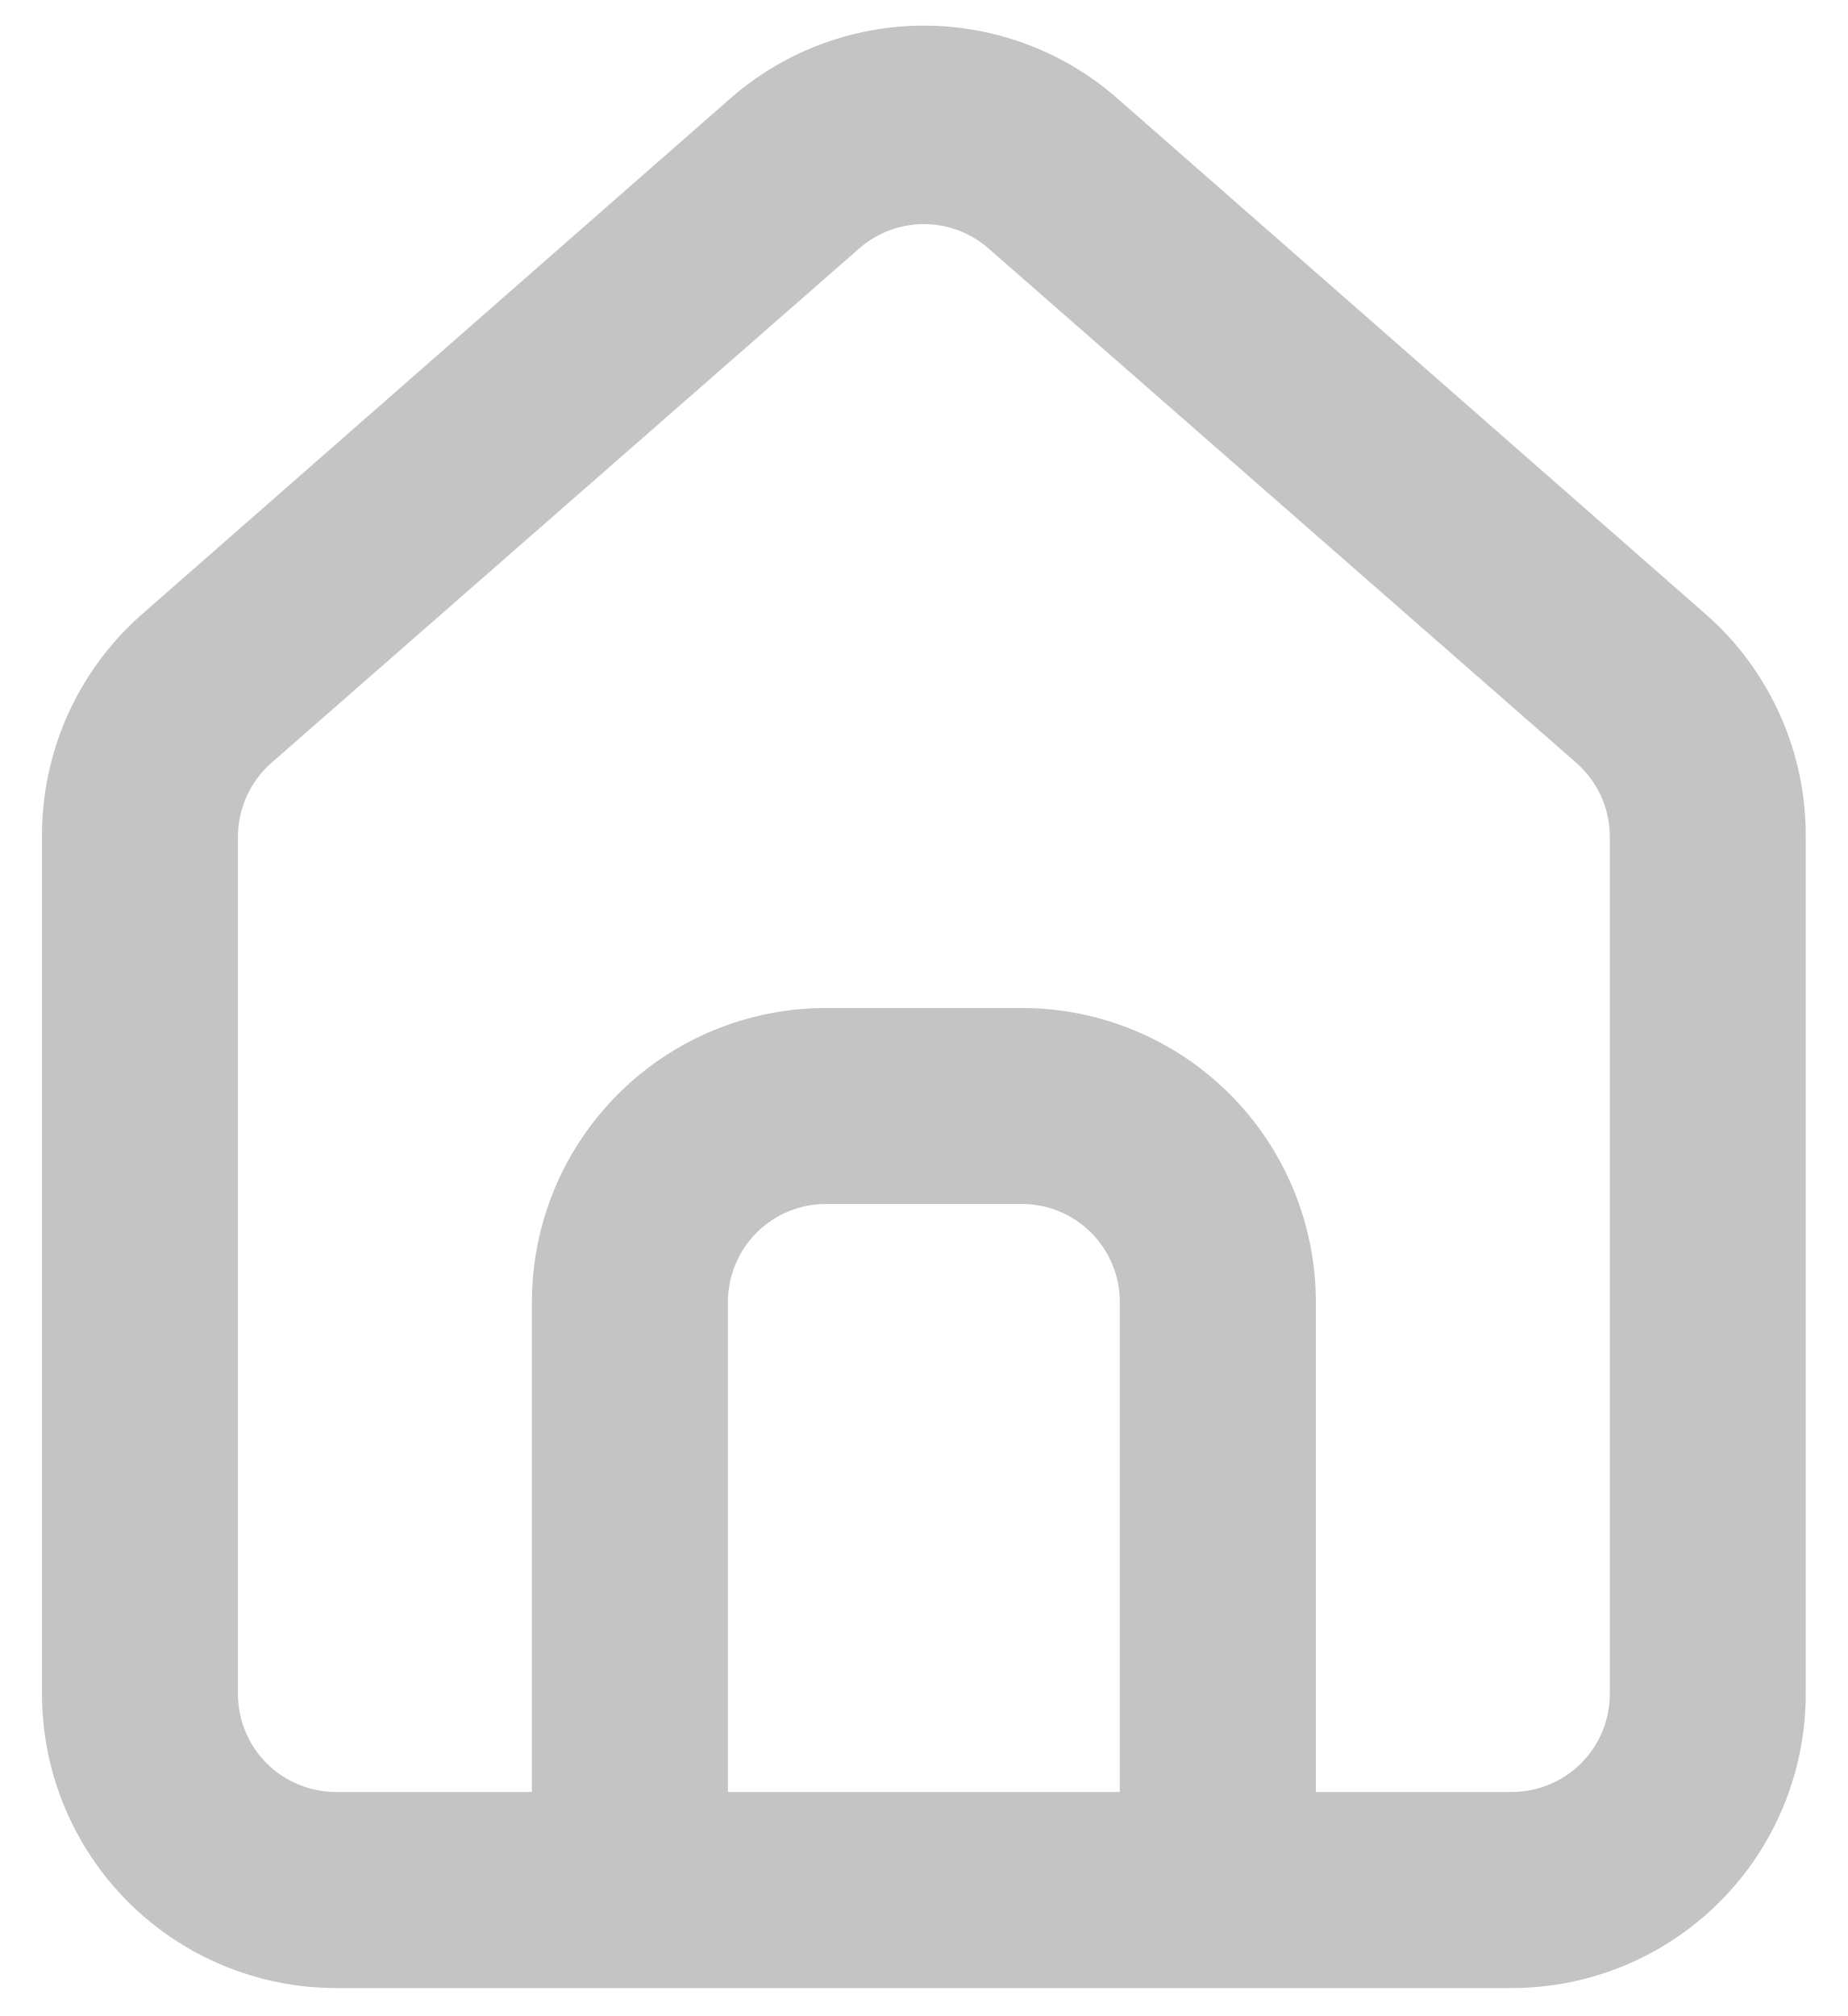
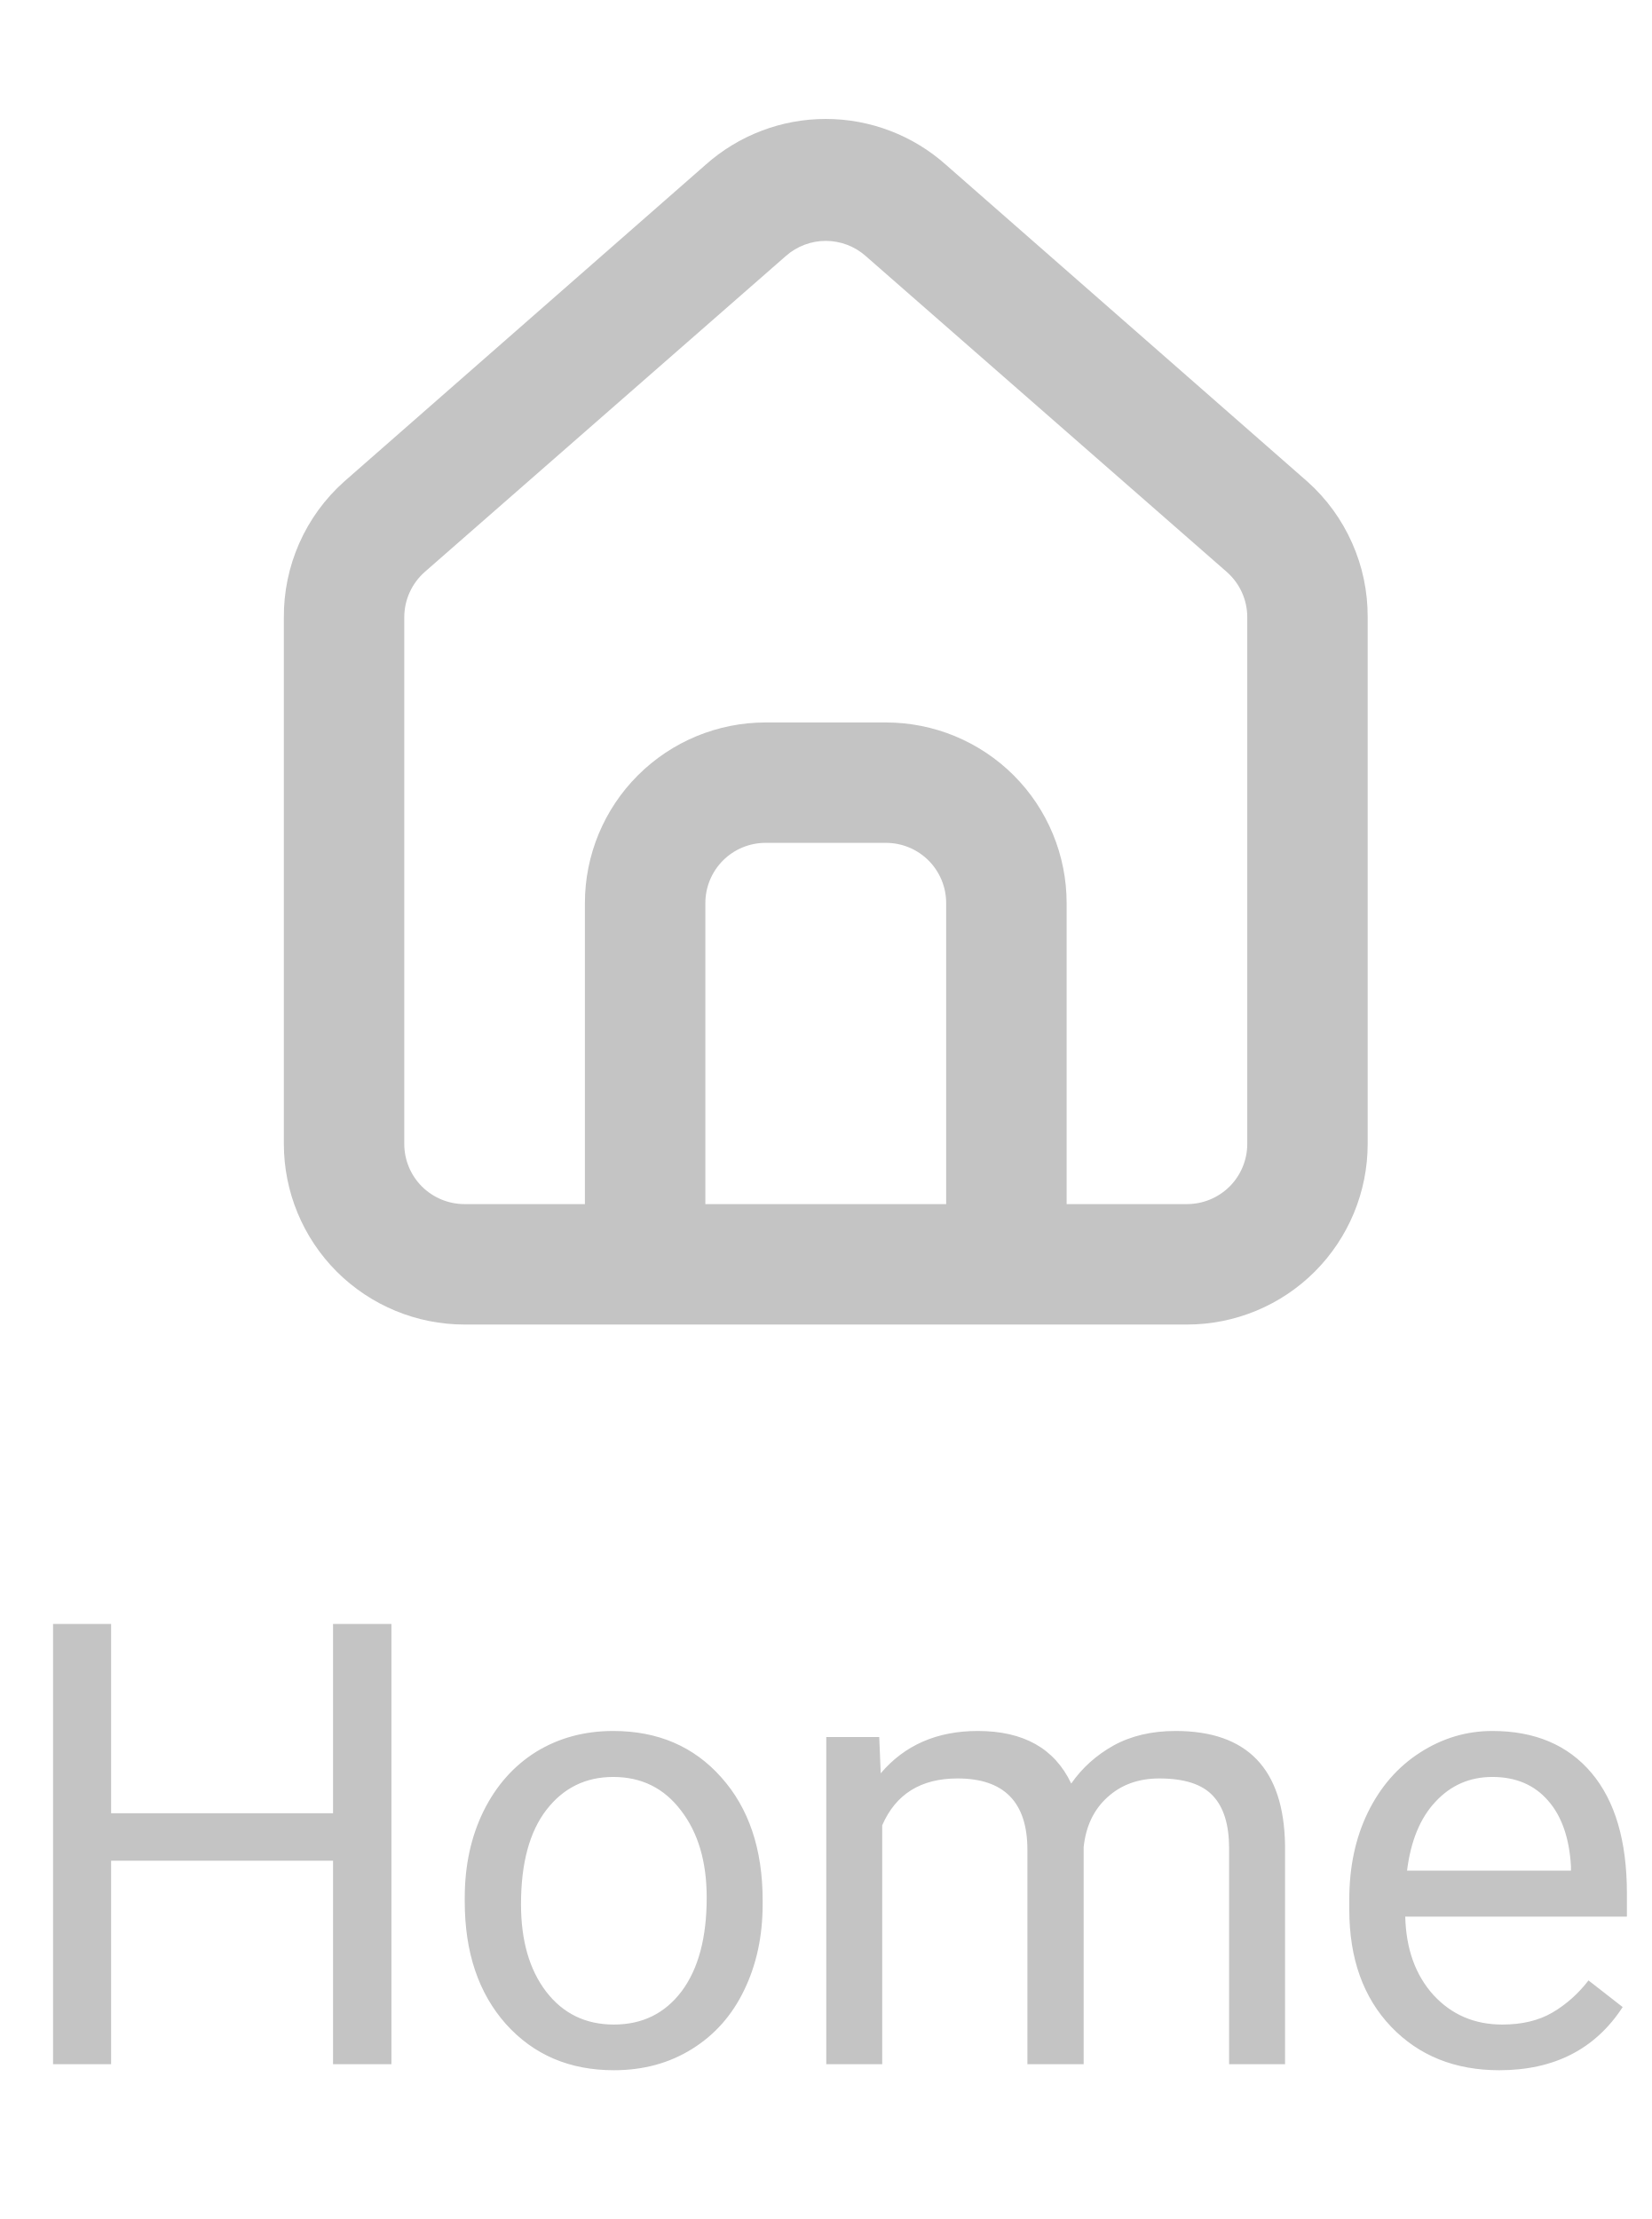
- <svg xmlns="http://www.w3.org/2000/svg" width="22" height="24" viewBox="0 0 22 24" fill="none">
-   <path d="M20.333 7.333L13.333 1.197C12.692 0.623 11.861 0.305 11 0.305C10.139 0.305 9.308 0.623 8.667 1.197L1.667 7.333C1.296 7.665 1 8.071 0.799 8.526C0.598 8.981 0.496 9.473 0.5 9.97V20.167C0.5 21.095 0.869 21.985 1.525 22.642C2.182 23.298 3.072 23.667 4 23.667H18C18.928 23.667 19.819 23.298 20.475 22.642C21.131 21.985 21.5 21.095 21.5 20.167V9.958C21.502 9.463 21.4 8.973 21.198 8.521C20.997 8.068 20.703 7.663 20.333 7.333ZM13.333 21.333H8.667V15.5C8.667 15.191 8.79 14.894 9.008 14.675C9.227 14.456 9.524 14.333 9.833 14.333H12.167C12.476 14.333 12.773 14.456 12.992 14.675C13.21 14.894 13.333 15.191 13.333 15.5V21.333ZM19.167 20.167C19.167 20.476 19.044 20.773 18.825 20.992C18.606 21.21 18.309 21.333 18 21.333H15.667V15.5C15.667 14.572 15.298 13.681 14.642 13.025C13.985 12.369 13.095 12 12.167 12H9.833C8.905 12 8.015 12.369 7.359 13.025C6.702 13.681 6.333 14.572 6.333 15.5V21.333H4C3.691 21.333 3.394 21.21 3.175 20.992C2.956 20.773 2.833 20.476 2.833 20.167V9.958C2.834 9.793 2.869 9.629 2.938 9.478C3.006 9.327 3.106 9.193 3.23 9.083L10.23 2.958C10.443 2.771 10.717 2.668 11 2.668C11.284 2.668 11.557 2.771 11.77 2.958L18.77 9.083C18.895 9.193 18.994 9.327 19.063 9.478C19.131 9.629 19.167 9.793 19.167 9.958V20.167Z" fill="#C4C4C4" />
+ <svg xmlns="http://www.w3.org/2000/svg" width="32" height="43" viewBox="0 0 32 43" fill="none">
+   <path d="M25.333 9.333L18.333 3.197C17.692 2.623 16.861 2.305 16 2.305C15.139 2.305 14.309 2.623 13.667 3.197L6.667 9.333C6.296 9.665 6 10.071 5.799 10.526C5.598 10.981 5.496 11.473 5.5 11.97V22.167C5.5 23.095 5.869 23.985 6.525 24.642C7.182 25.298 8.072 25.667 9 25.667H23C23.928 25.667 24.819 25.298 25.475 24.642C26.131 23.985 26.5 23.095 26.5 22.167V11.958C26.502 11.463 26.4 10.973 26.198 10.521C25.997 10.068 25.703 9.663 25.333 9.333ZM18.333 23.333H13.667V17.5C13.667 17.191 13.79 16.894 14.008 16.675C14.227 16.456 14.524 16.333 14.833 16.333H17.167C17.476 16.333 17.773 16.456 17.992 16.675C18.21 16.894 18.333 17.191 18.333 17.5V23.333ZM24.167 22.167C24.167 22.476 24.044 22.773 23.825 22.992C23.606 23.21 23.309 23.333 23 23.333H20.667V17.5C20.667 16.572 20.298 15.681 19.642 15.025C18.985 14.369 18.095 14 17.167 14H14.833C13.905 14 13.015 14.369 12.359 15.025C11.702 15.681 11.333 16.572 11.333 17.5V23.333H9C8.691 23.333 8.394 23.21 8.175 22.992C7.956 22.773 7.833 22.476 7.833 22.167V11.958C7.834 11.793 7.869 11.629 7.938 11.478C8.006 11.327 8.106 11.193 8.23 11.083L15.23 4.958C15.443 4.771 15.717 4.668 16 4.668C16.284 4.668 16.557 4.771 16.77 4.958L23.77 11.083C23.895 11.193 23.994 11.327 24.063 11.478C24.131 11.629 24.167 11.793 24.167 11.958V22.167Z" fill="#C4C4C4" />
+   <path d="M7.584 40H6.453V36.057H2.153V40H1.028V31.469H2.153V35.137H6.453V31.469H7.584V40ZM9.005 36.772C9.005 36.15 9.126 35.592 9.369 35.096C9.615 34.6 9.955 34.217 10.388 33.947C10.826 33.678 11.324 33.543 11.882 33.543C12.745 33.543 13.443 33.842 13.974 34.44C14.509 35.037 14.777 35.832 14.777 36.824V36.9C14.777 37.518 14.658 38.072 14.419 38.565C14.185 39.053 13.847 39.434 13.406 39.707C12.968 39.98 12.464 40.117 11.894 40.117C11.035 40.117 10.337 39.818 9.802 39.221C9.271 38.623 9.005 37.832 9.005 36.848V36.772ZM10.095 36.9C10.095 37.603 10.257 38.168 10.582 38.594C10.91 39.02 11.347 39.232 11.894 39.232C12.445 39.232 12.882 39.018 13.207 38.588C13.531 38.154 13.693 37.549 13.693 36.772C13.693 36.076 13.527 35.514 13.195 35.084C12.867 34.65 12.429 34.434 11.882 34.434C11.347 34.434 10.915 34.647 10.587 35.072C10.259 35.498 10.095 36.107 10.095 36.9ZM17.036 33.66L17.065 34.363C17.53 33.816 18.157 33.543 18.946 33.543C19.833 33.543 20.436 33.883 20.756 34.562C20.967 34.258 21.241 34.012 21.577 33.824C21.917 33.637 22.317 33.543 22.778 33.543C24.169 33.543 24.875 34.279 24.899 35.752V40H23.815V35.816C23.815 35.363 23.712 35.025 23.505 34.803C23.297 34.576 22.95 34.463 22.462 34.463C22.059 34.463 21.725 34.584 21.459 34.826C21.194 35.065 21.04 35.387 20.997 35.793V40H19.907V35.846C19.907 34.924 19.456 34.463 18.553 34.463C17.842 34.463 17.356 34.766 17.094 35.371V40H16.01V33.66H17.036ZM29.05 40.117C28.191 40.117 27.492 39.836 26.953 39.273C26.414 38.707 26.144 37.951 26.144 37.006V36.807C26.144 36.178 26.263 35.617 26.502 35.125C26.744 34.629 27.08 34.242 27.509 33.965C27.943 33.684 28.412 33.543 28.916 33.543C29.74 33.543 30.381 33.815 30.838 34.357C31.295 34.9 31.523 35.678 31.523 36.69V37.141H27.228C27.244 37.766 27.425 38.272 27.773 38.658C28.125 39.041 28.57 39.232 29.109 39.232C29.492 39.232 29.816 39.154 30.082 38.998C30.347 38.842 30.58 38.635 30.779 38.377L31.441 38.893C30.91 39.709 30.113 40.117 29.05 40.117ZM28.916 34.434C28.478 34.434 28.111 34.594 27.814 34.914C27.517 35.23 27.334 35.676 27.263 36.25H30.439V36.168C30.408 35.617 30.259 35.191 29.994 34.891C29.728 34.586 29.369 34.434 28.916 34.434Z" fill="#C4C4C4" />
</svg>
